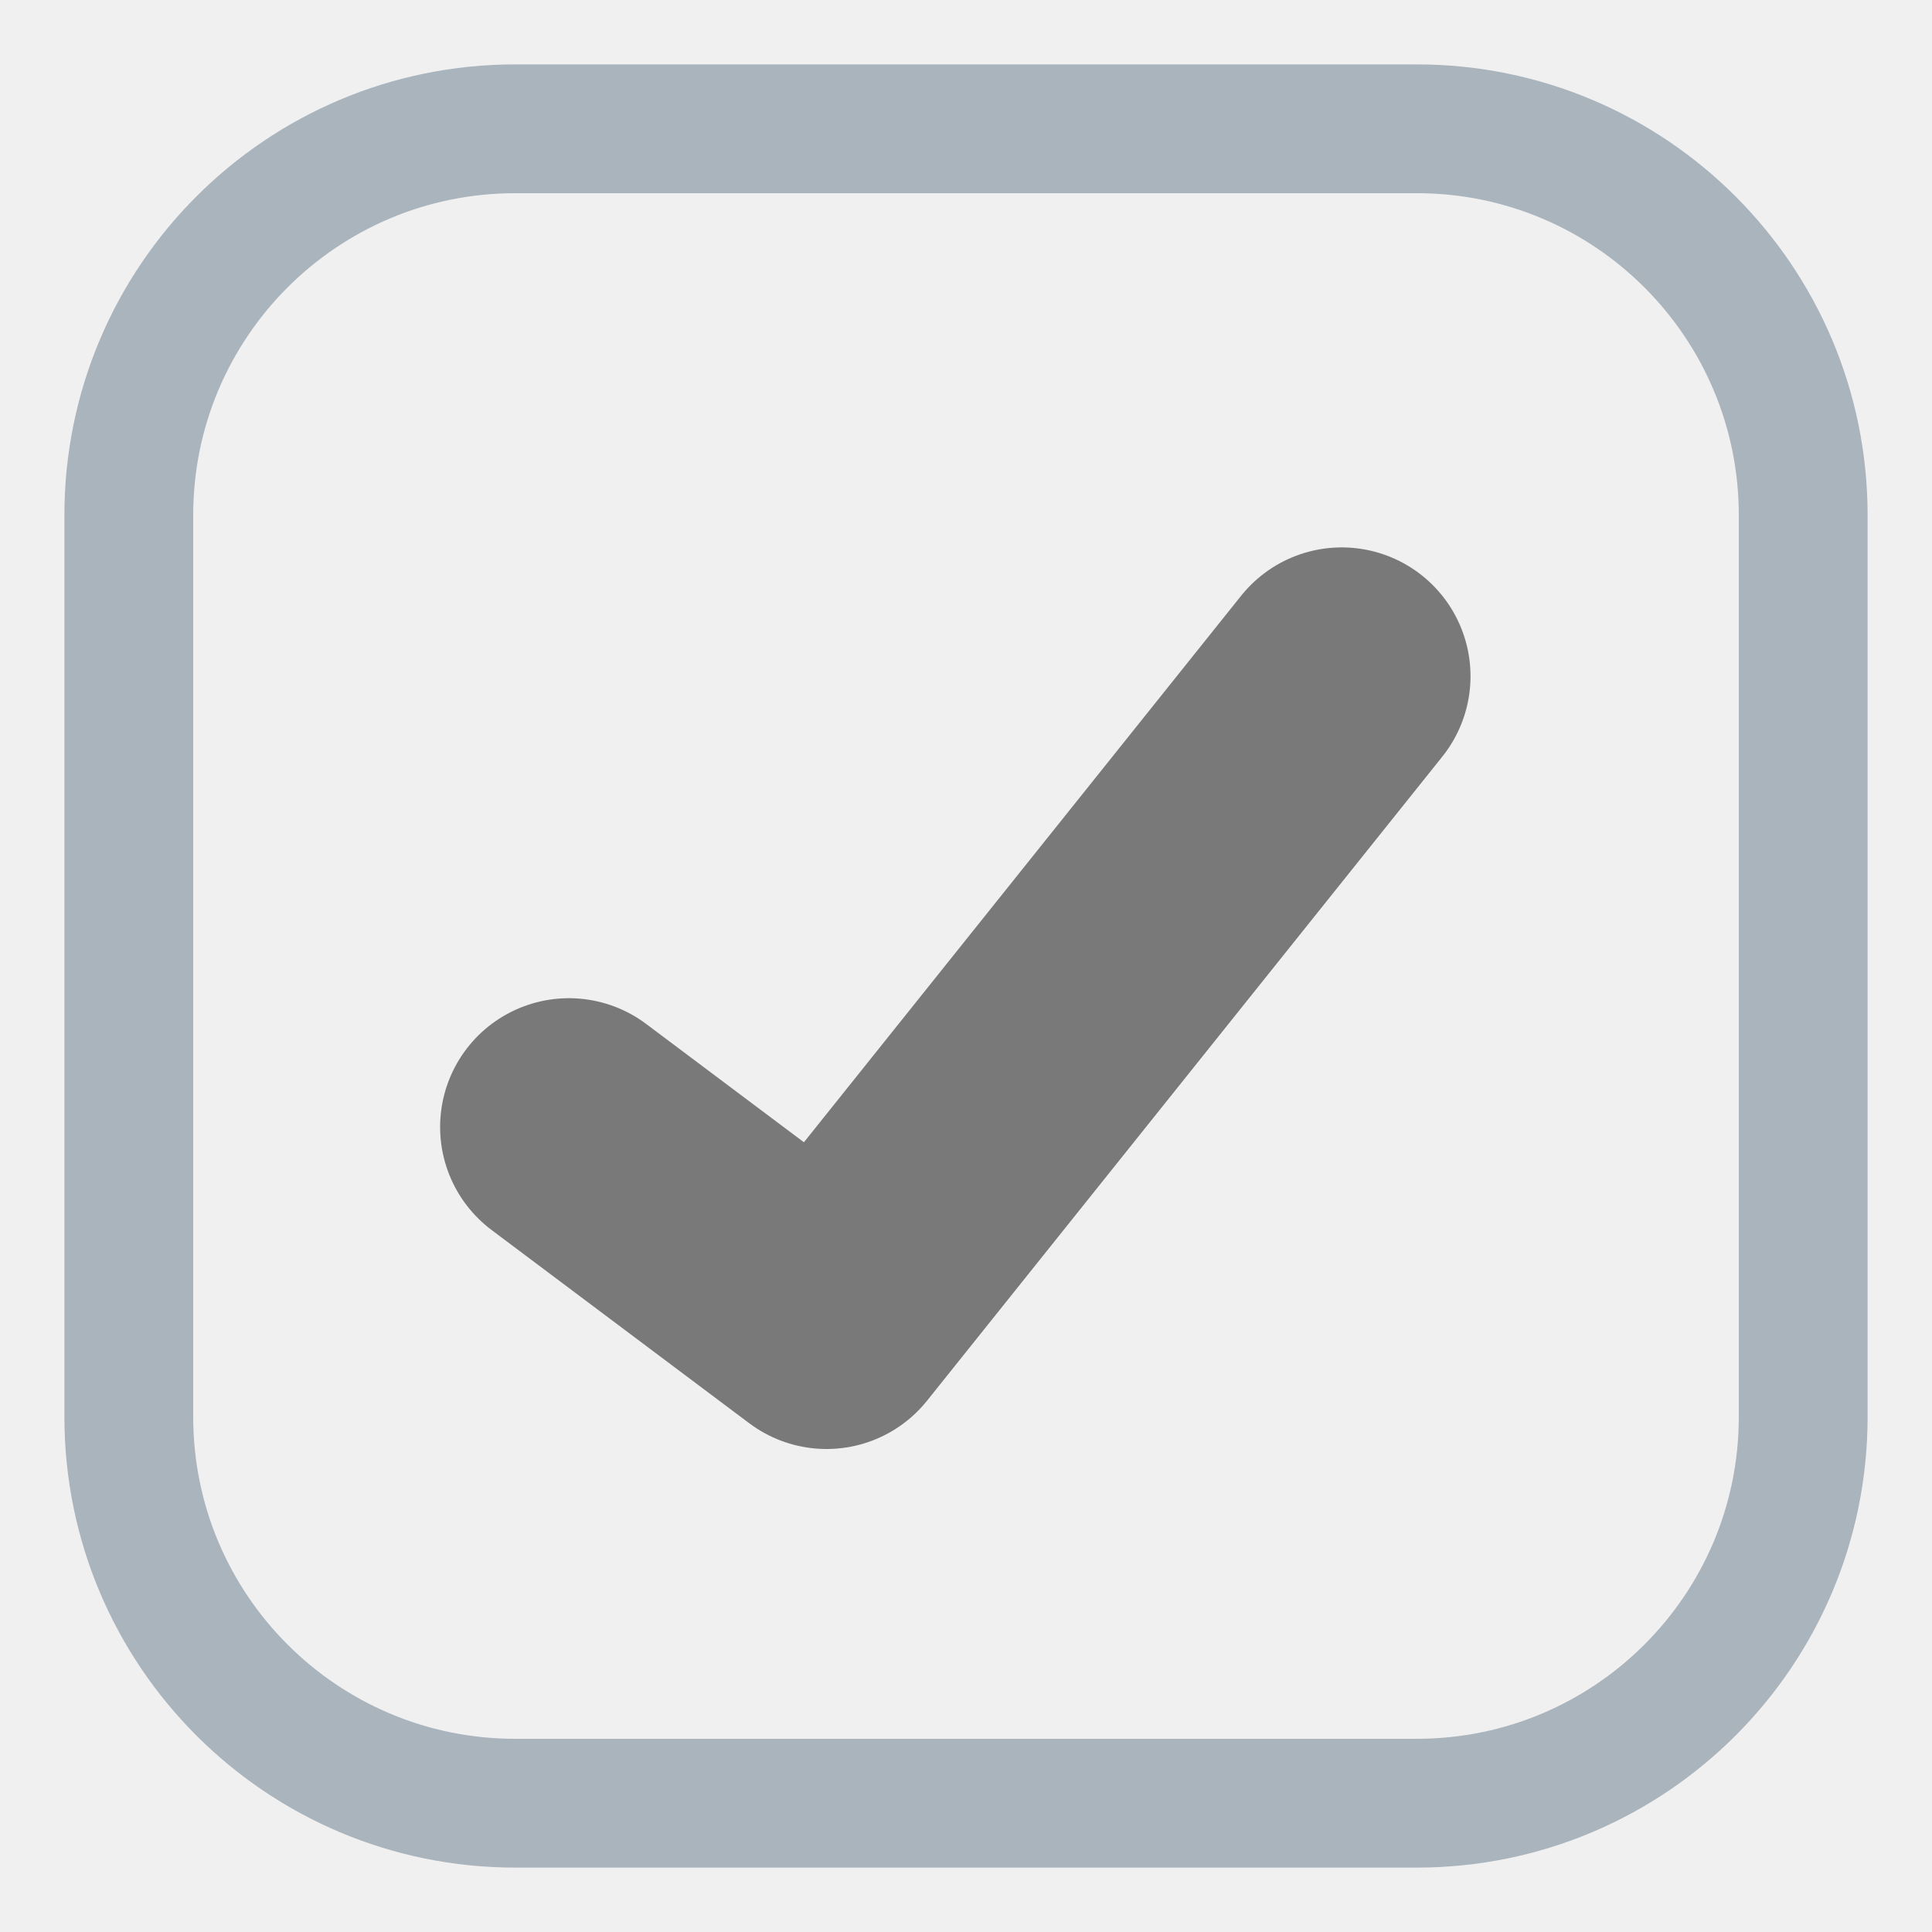
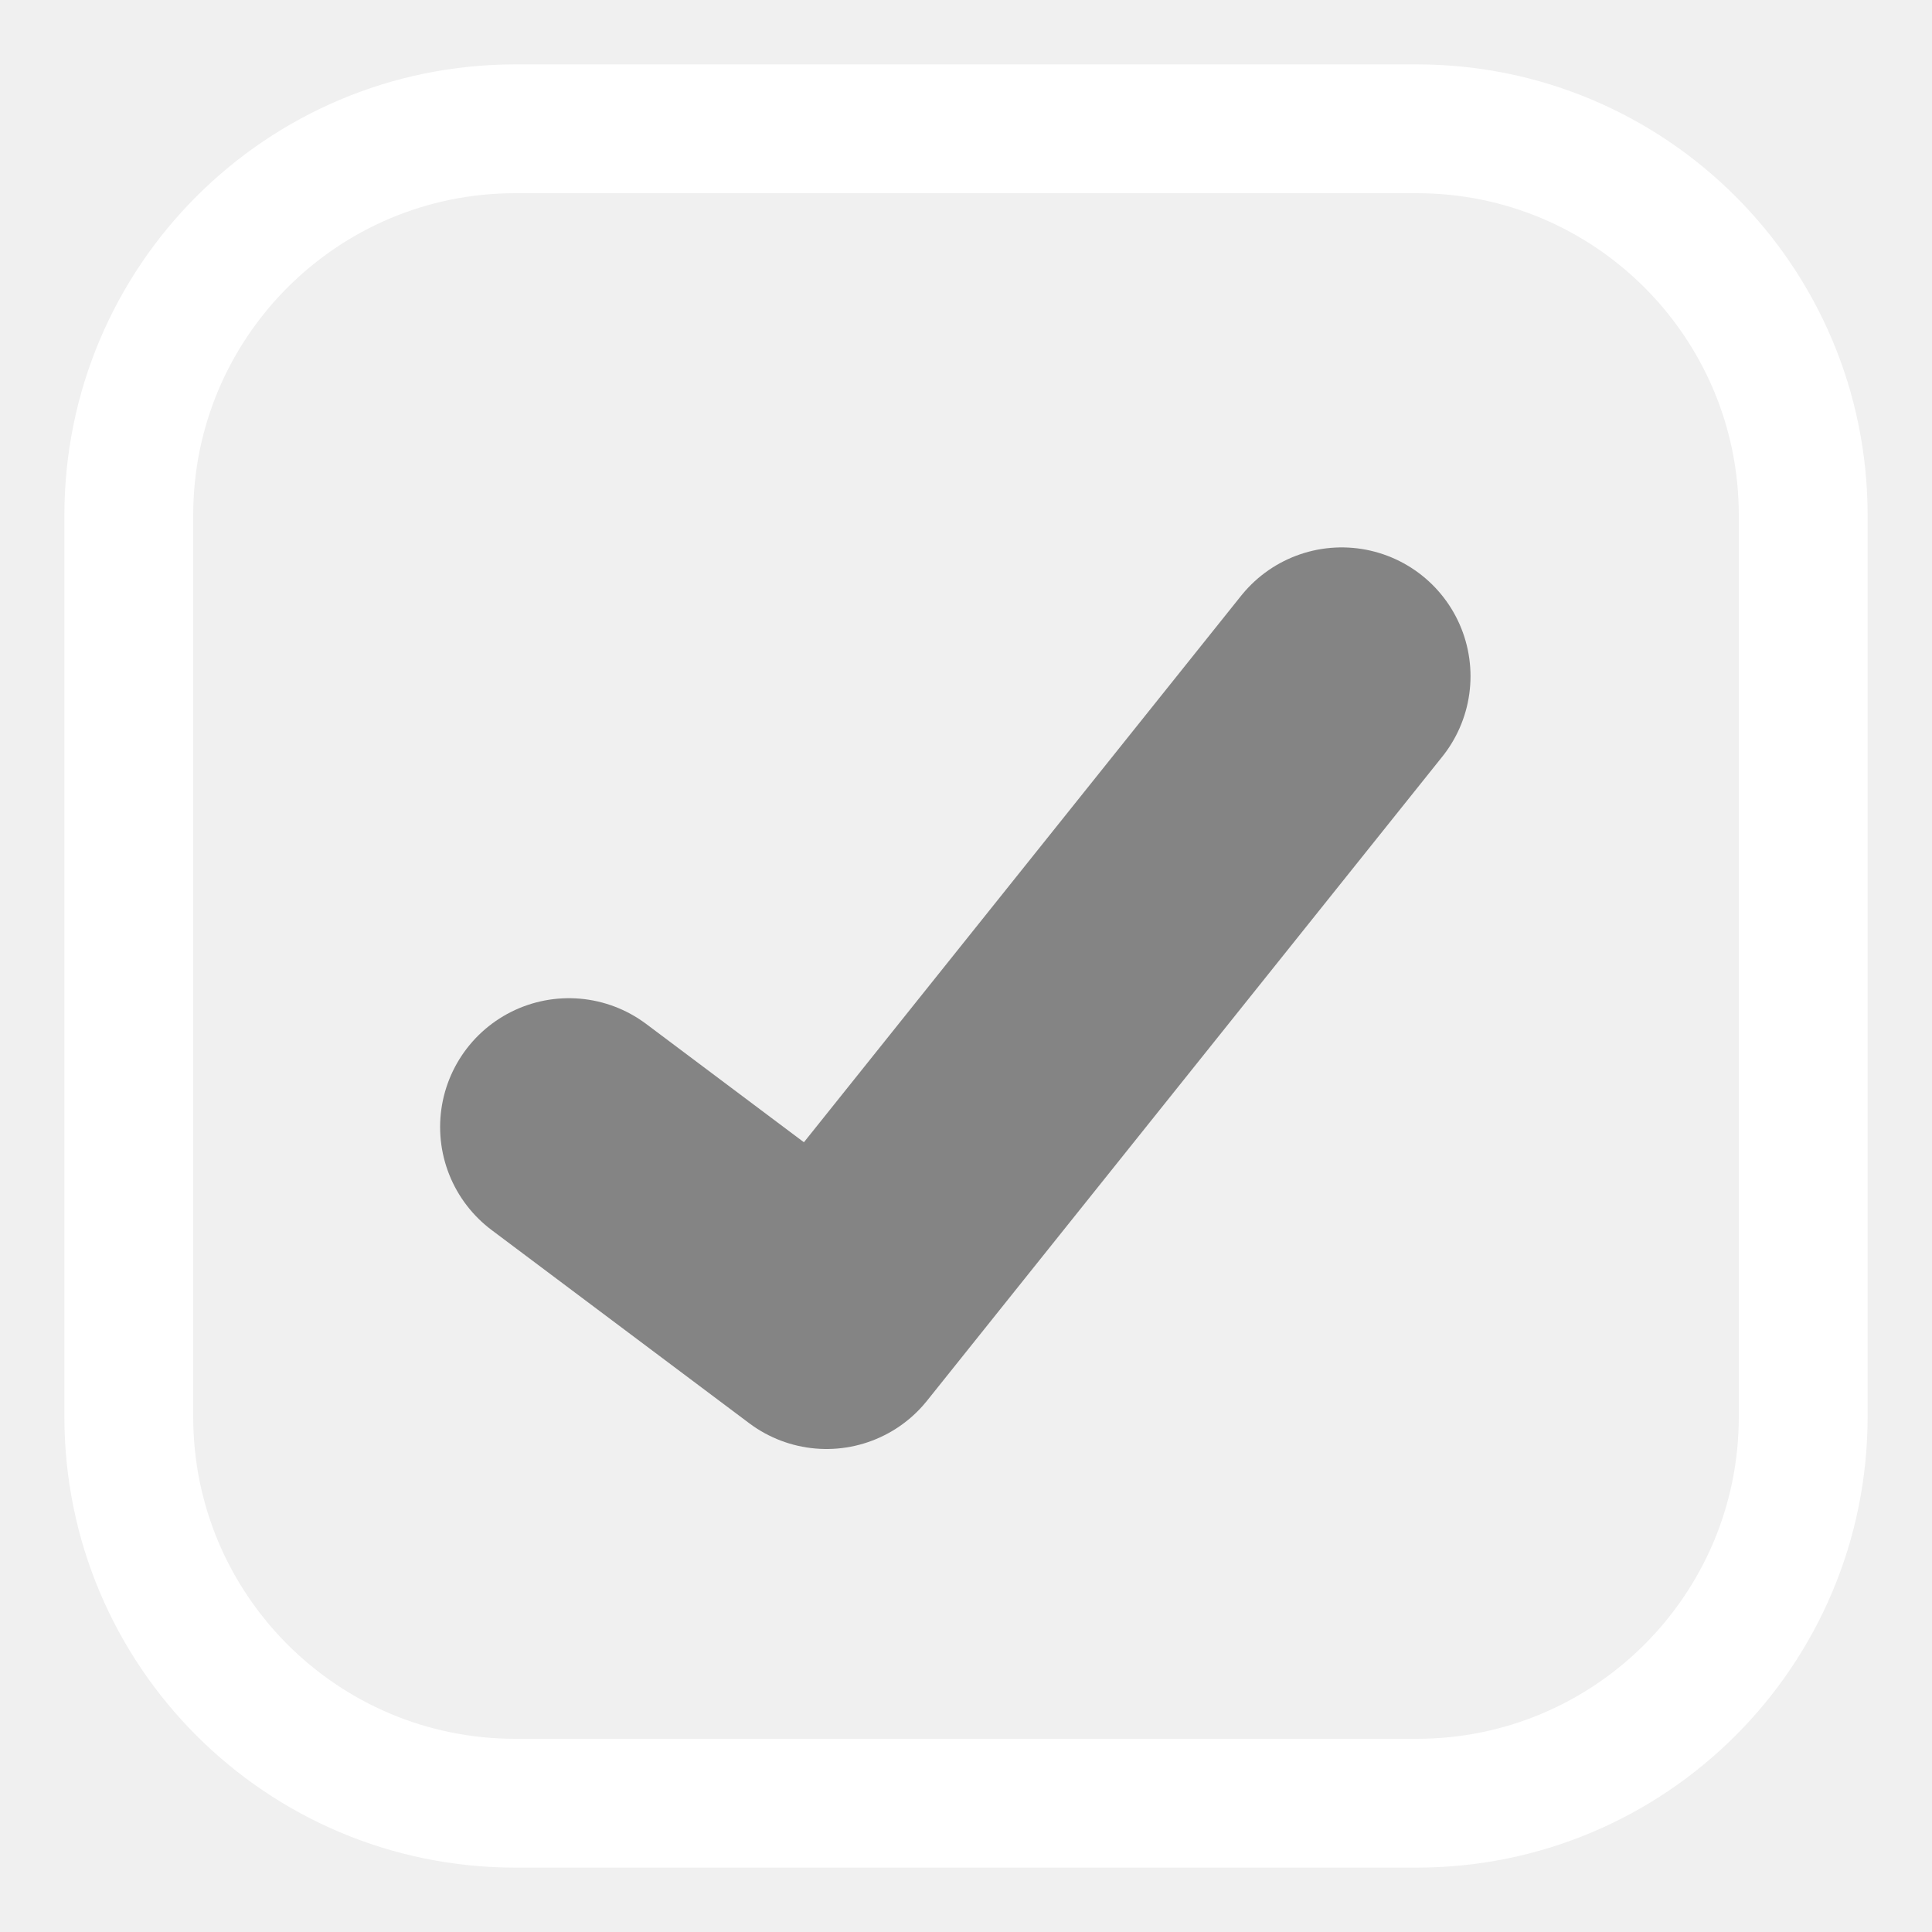
<svg xmlns="http://www.w3.org/2000/svg" width="15" height="15" viewBox="0 0 15 15" fill="none">
-   <path d="M11 1H4C2.343 1 1 2.343 1 4V11C1 12.657 2.343 14 4 14H11C12.657 14 14 12.657 14 11V4C14 2.343 12.657 1 11 1Z" stroke="#aab4bd" stroke-linecap="round" stroke-linejoin="round" />
-   <path d="M10.417 5.25L6.417 10.25L4.417 8.75" stroke="#797979" stroke-width="2" stroke-linecap="round" stroke-linejoin="round" />
+   <path d="M11 1H4C2.343 1 1 2.343 1 4V11C1 12.657 2.343 14 4 14H11C12.657 14 14 12.657 14 11V4C14 2.343 12.657 1 11 1Z" stroke="#ffffff" stroke-linecap="round" stroke-linejoin="round" />
+   <path d="M10.417 5.25L6.417 10.25L4.417 8.75" stroke="#848484" stroke-width="2" stroke-linecap="round" stroke-linejoin="round" />
</svg>
